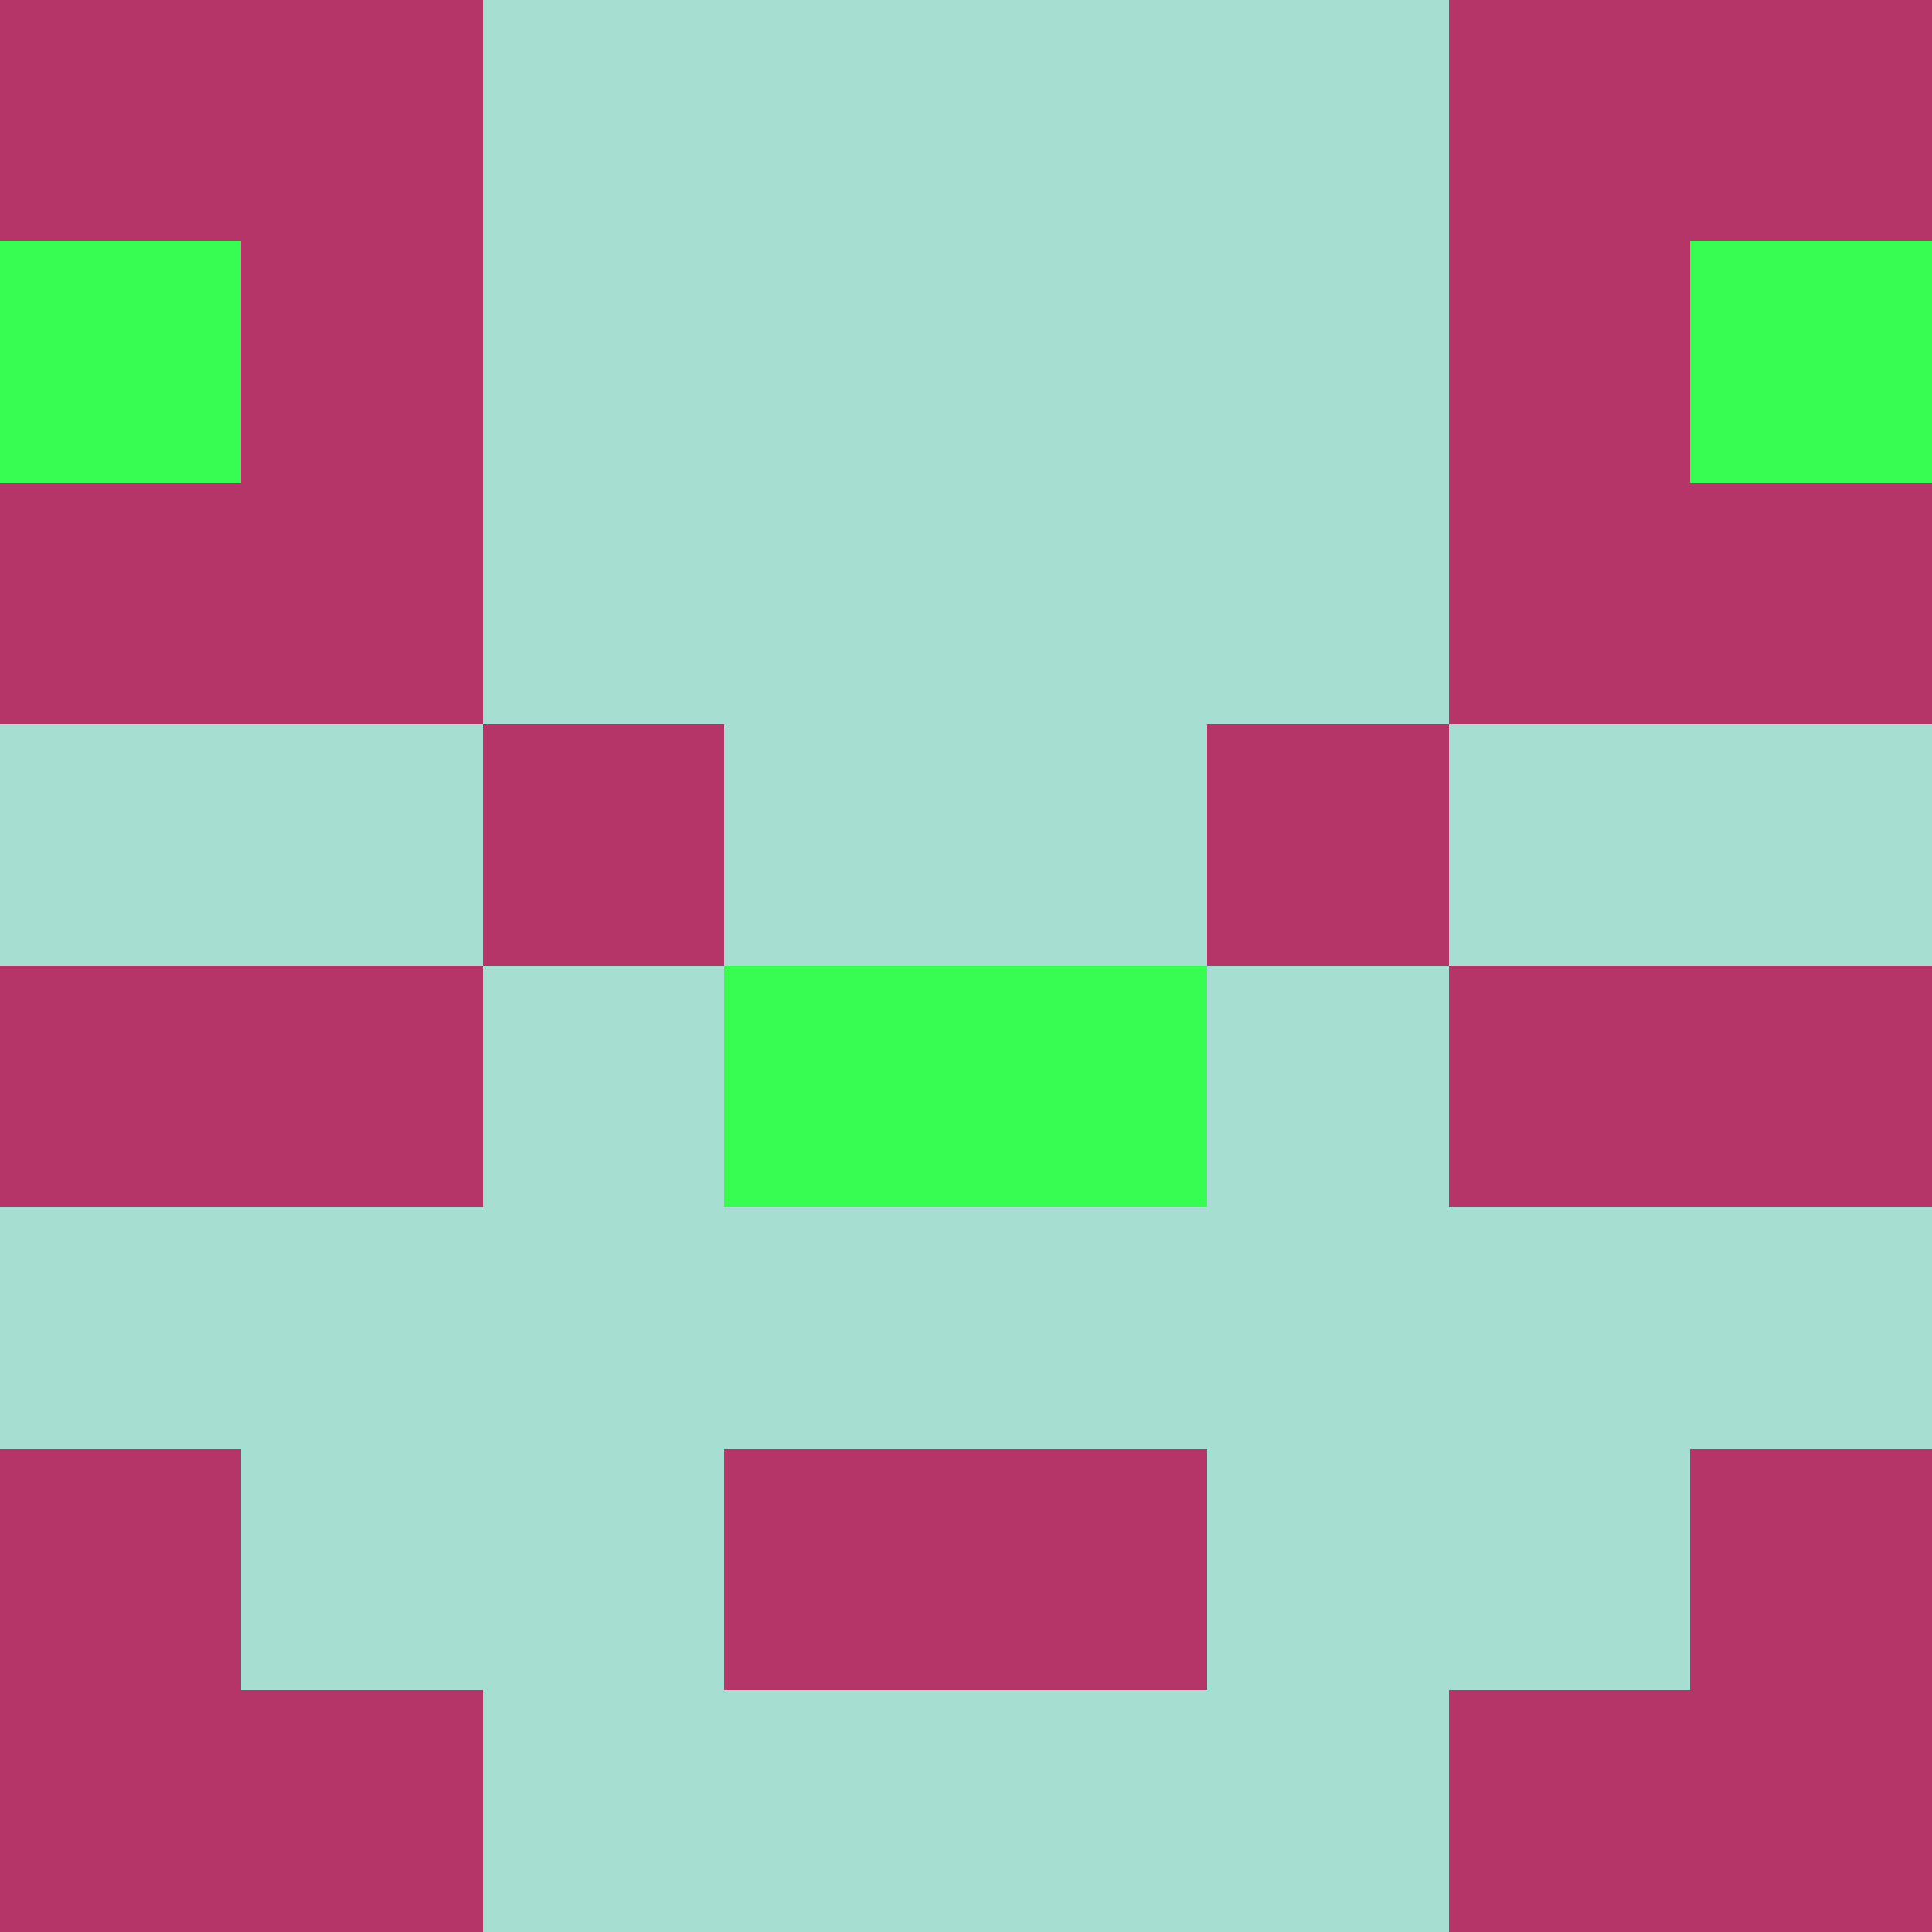
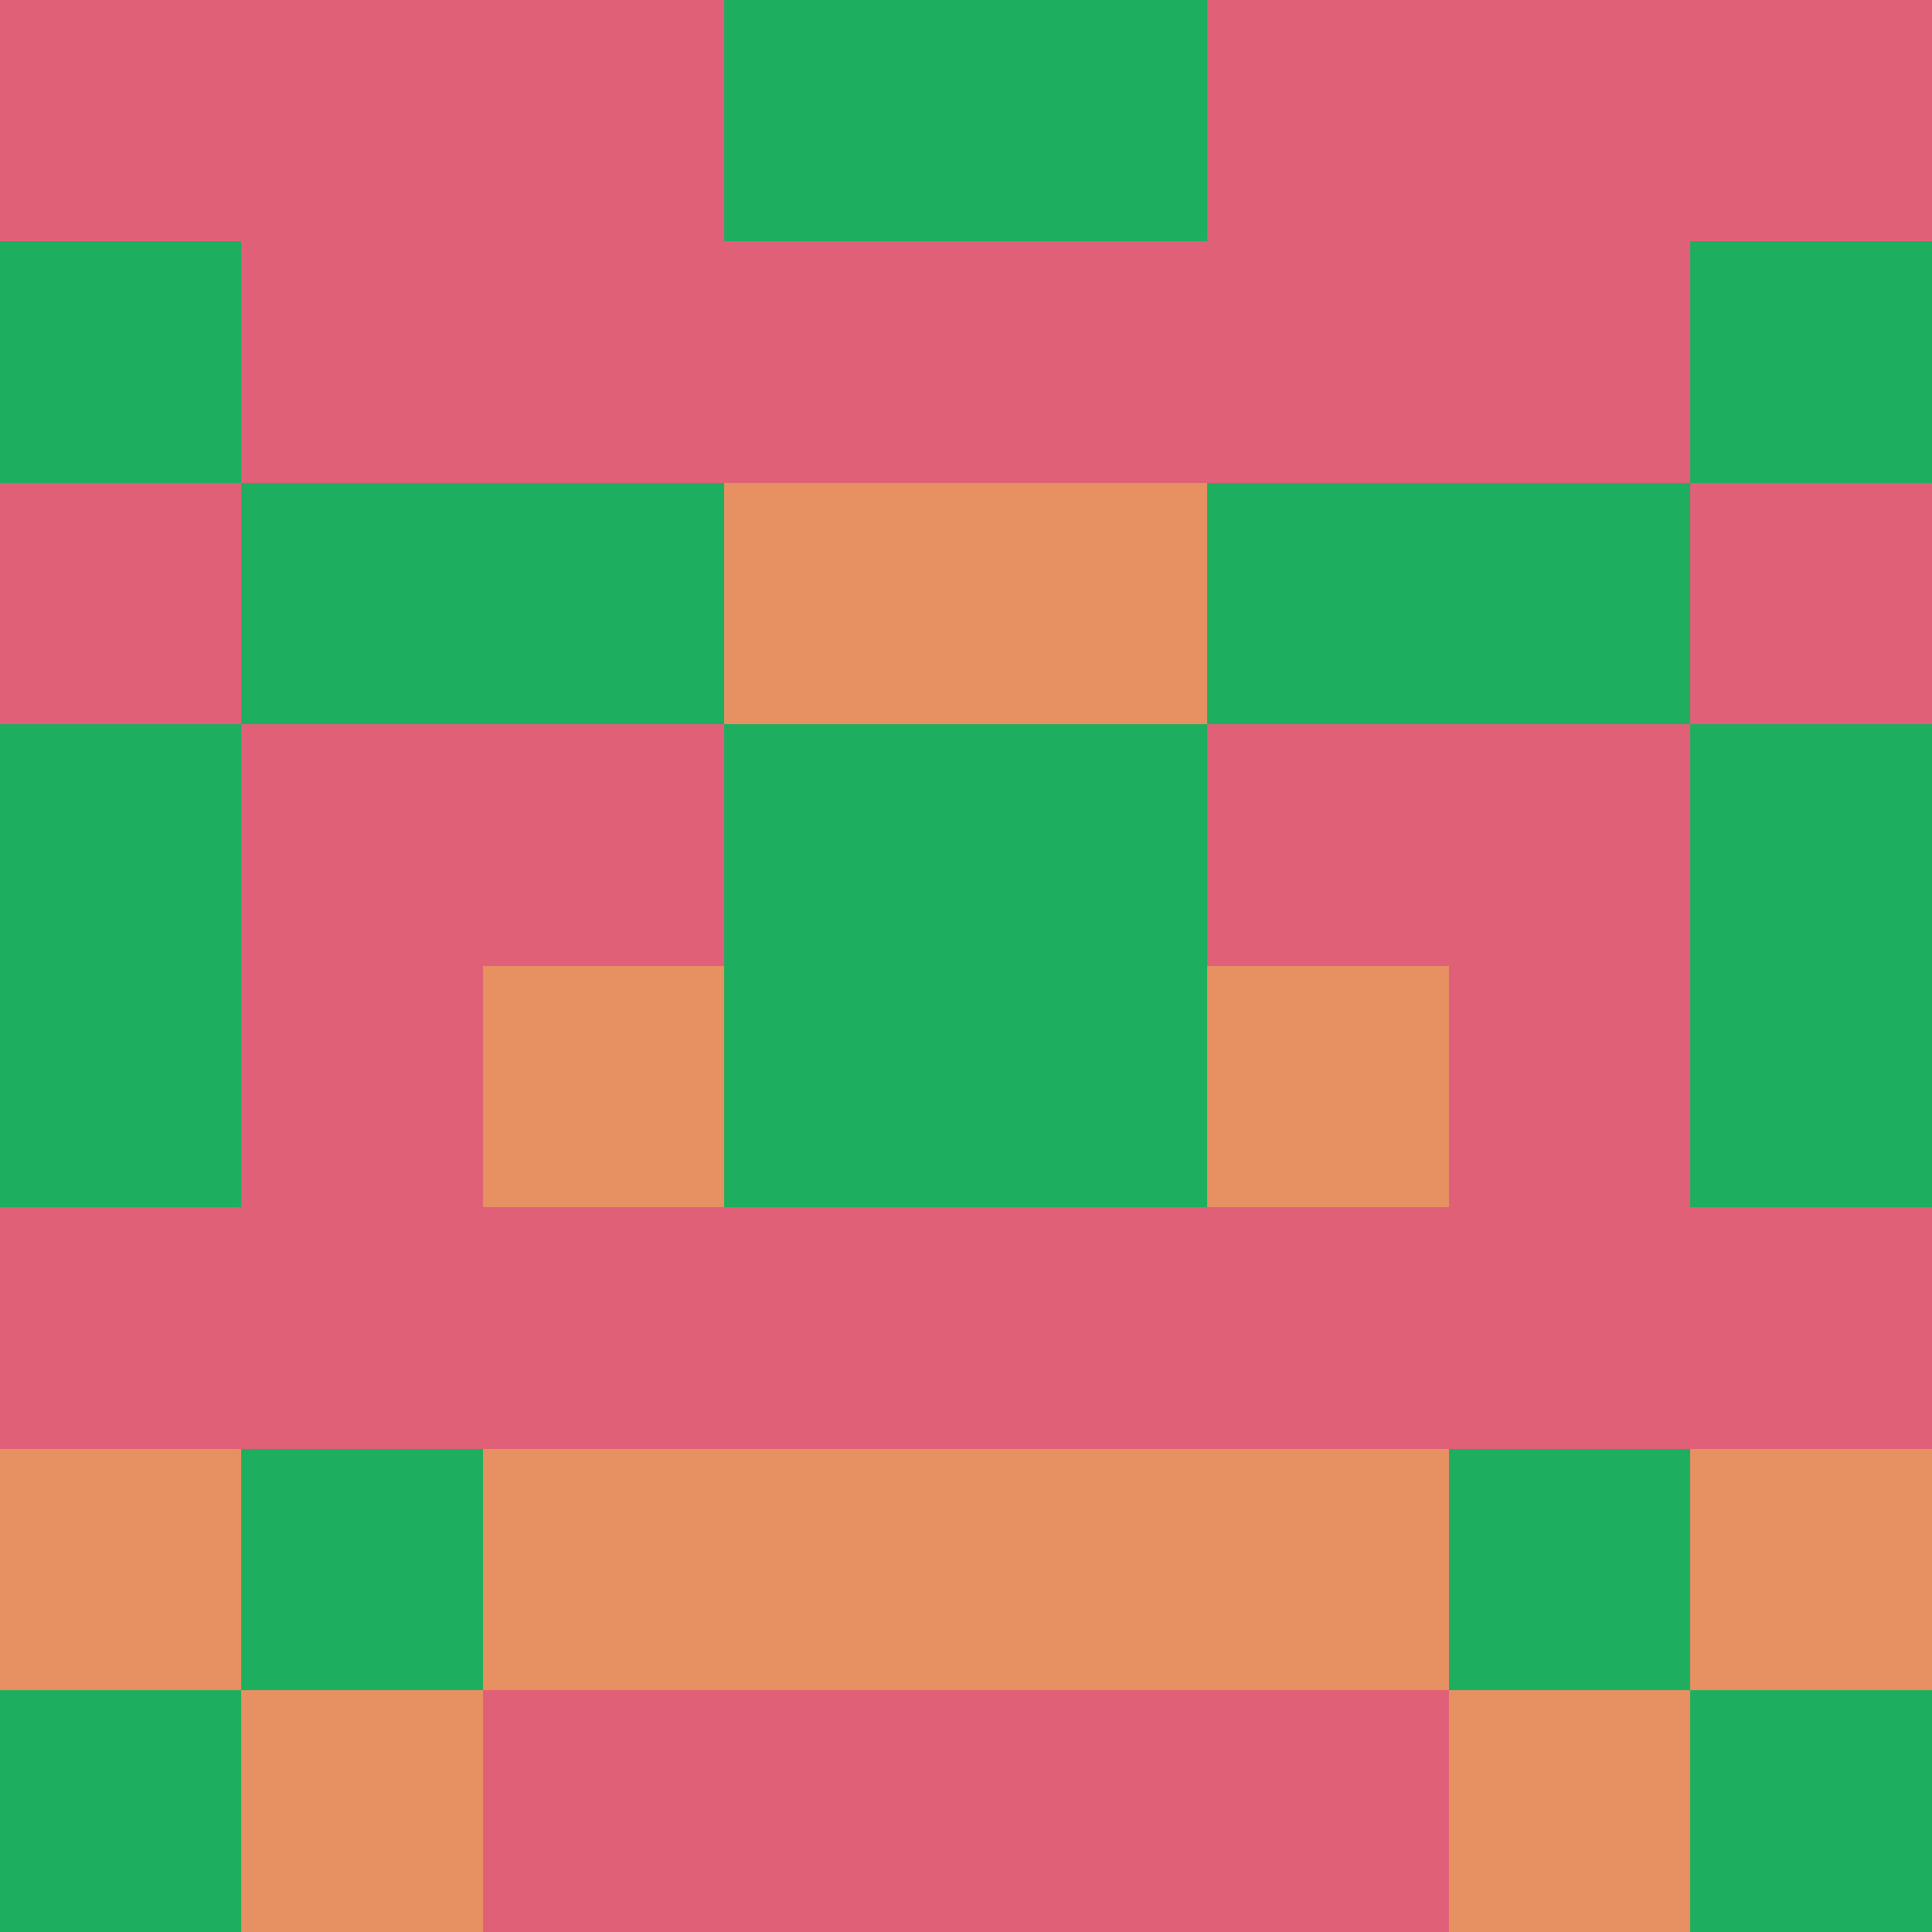
<svg xmlns="http://www.w3.org/2000/svg" viewBox="0 0 8 8" width="64" height="64">
  <g transform="translate(0 0) scale(1)" shape-rendering="crispEdges">
-     <path fill="#a6ded1" d="M0 0h8v8H0z" />
-     <path fill="#b63569" d="M0 0h1v1h-1zM1 0h1v1h-1zM6 0h1v1h-1zM7 0h1v1h-1zM1 1h1v1h-1zM6 1h1v1h-1zM0 2h1v1h-1zM1 2h1v1h-1zM6 2h1v1h-1zM7 2h1v1h-1zM2 3h1v1h-1zM5 3h1v1h-1zM0 4h1v1h-1zM1 4h1v1h-1zM6 4h1v1h-1zM7 4h1v1h-1zM0 6h1v1h-1zM3 6h1v1h-1zM4 6h1v1h-1zM7 6h1v1h-1zM0 7h1v1h-1zM1 7h1v1h-1zM6 7h1v1h-1zM7 7h1v1h-1z" />
-     <path fill="#37fc52" d="M0 1h1v1h-1zM7 1h1v1h-1zM3 4h1v1h-1zM4 4h1v1h-1z" />
+     <path fill="#1eae5f" d="M0 0h8v8H0z" />
+     <path fill="#e06078" d="M0 0h1v1h-1zM1 0h1v1h-1zM2 0h1v1h-1zM5 0h1v1h-1zM6 0h1v1h-1zM7 0h1v1h-1zM1 1h1v1h-1zM2 1h1v1h-1zM3 1h1v1h-1zM4 1h1v1h-1zM5 1h1v1h-1zM6 1h1v1h-1zM0 2h1v1h-1zM7 2h1v1h-1zM1 3h1v1h-1zM2 3h1v1h-1zM5 3h1v1h-1zM6 3h1v1h-1zM1 4h1v1h-1zM6 4h1v1h-1zM0 5h1v1h-1zM1 5h1v1h-1zM2 5h1v1h-1zM3 5h1v1h-1zM4 5h1v1h-1zM5 5h1v1h-1zM6 5h1v1h-1zM7 5h1v1h-1zM2 7h1v1h-1zM3 7h1v1h-1zM4 7h1v1h-1zM5 7h1v1h-1z" />
+     <path fill="#e79061" d="M3 2h1v1h-1zM4 2h1v1h-1zM2 4h1v1h-1zM5 4h1v1h-1zM0 6h1v1h-1zM2 6h1v1h-1zM3 6h1v1h-1zM4 6h1v1h-1zM5 6h1v1h-1zM7 6h1v1h-1zM1 7h1v1h-1zM6 7h1v1h-1z" />
  </g>
</svg>
